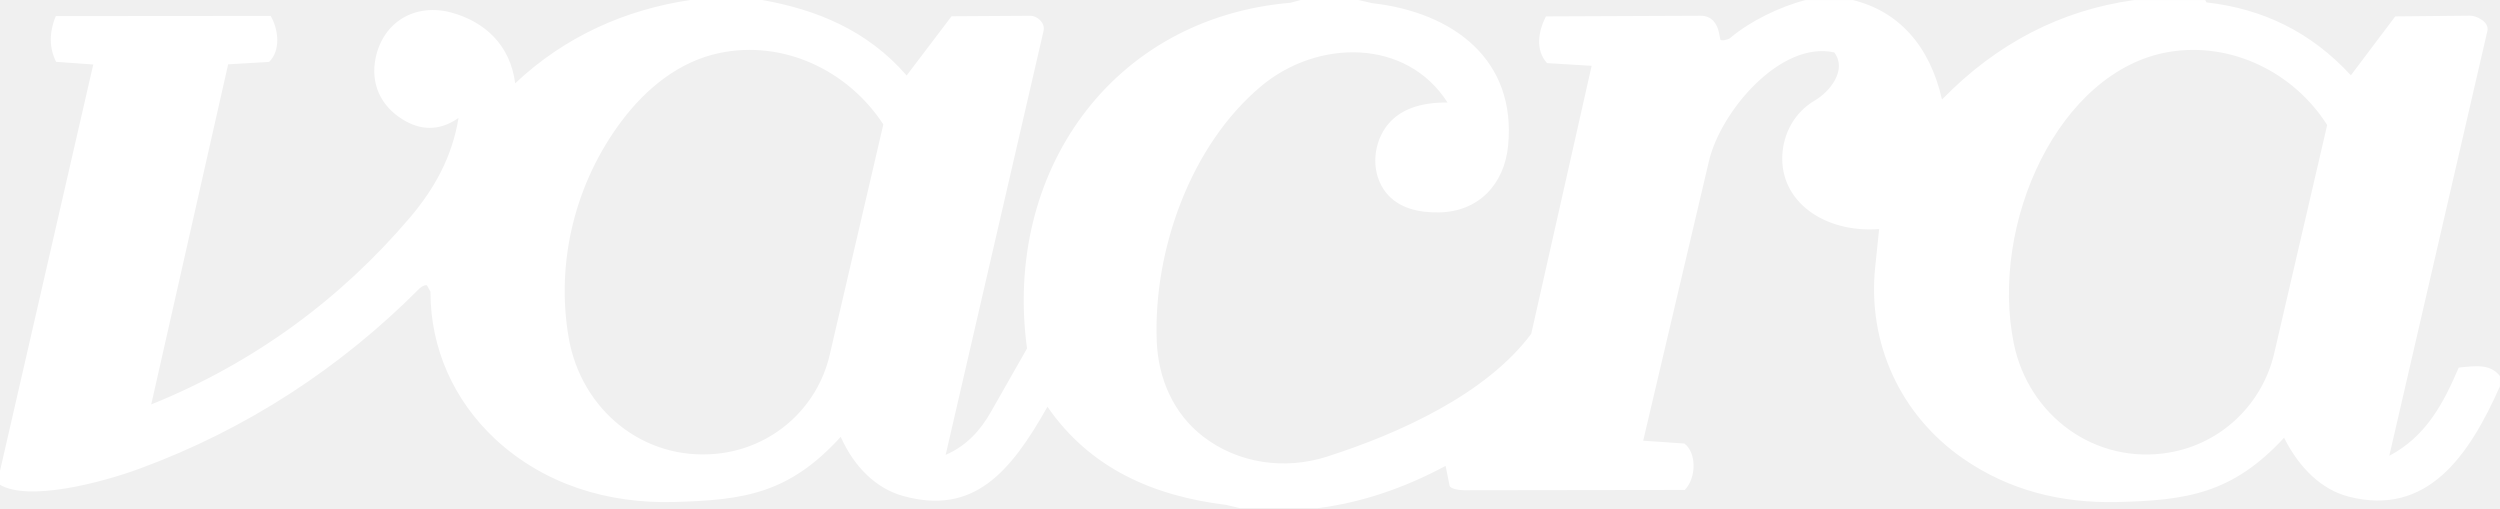
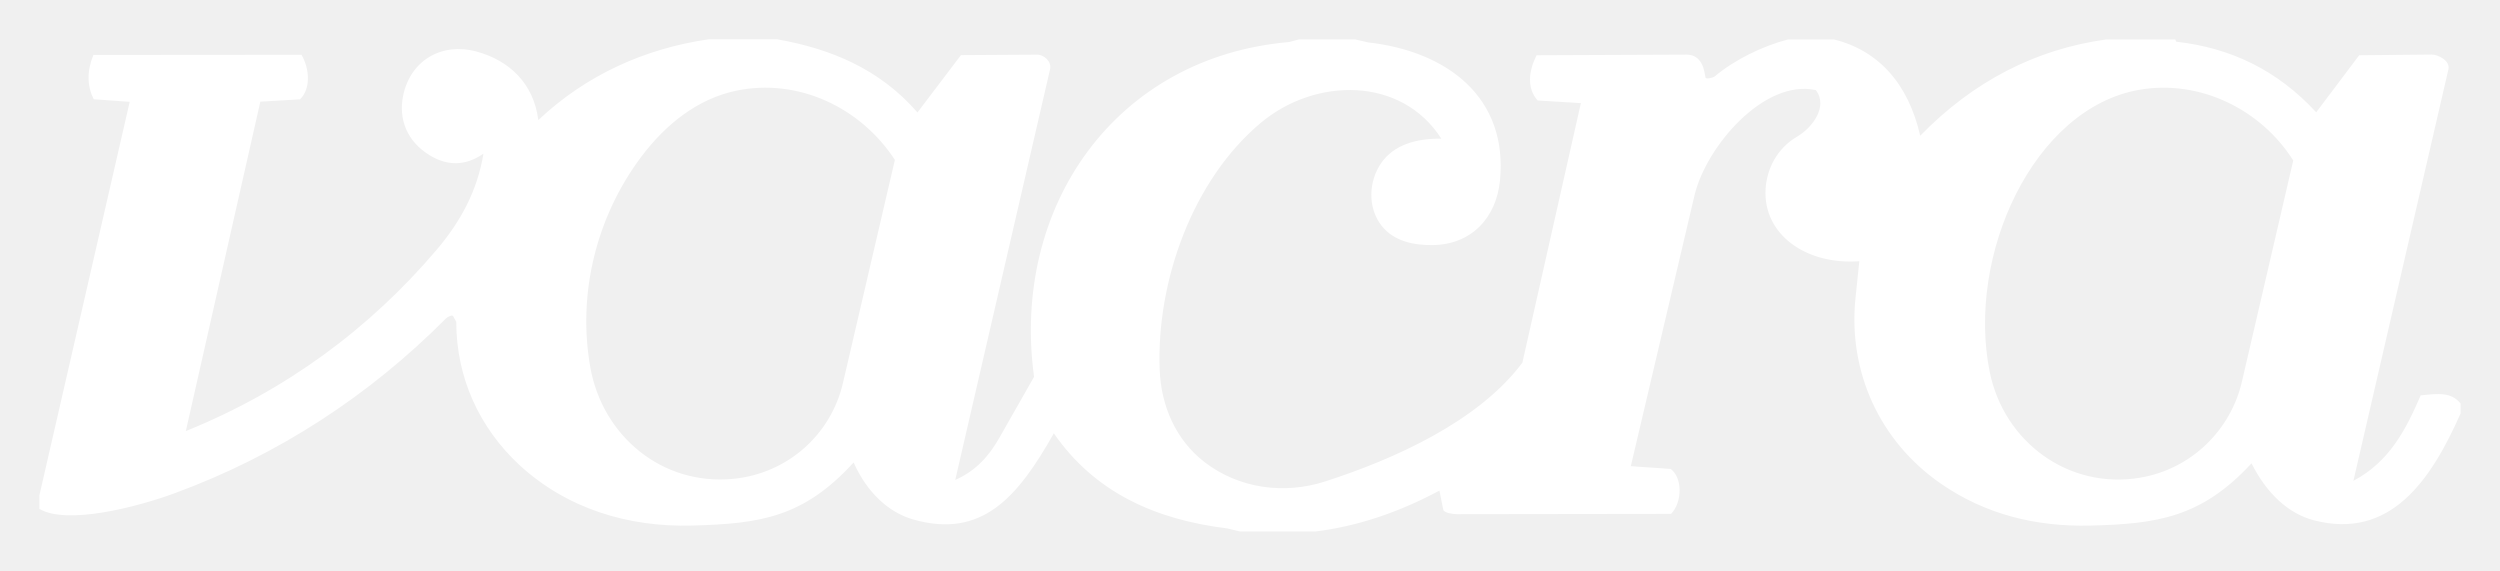
- <svg xmlns="http://www.w3.org/2000/svg" id="Calque_1" data-name="Calque 1" viewBox="0 0 738 150">
+ <svg xmlns="http://www.w3.org/2000/svg" id="Calque_1" data-name="Calque 1" viewBox="-12 -12 762 174">
  <defs>
    <style>
      .cls-1 {
        fill: #fff;
      }
    </style>
  </defs>
  <path class="cls-1" d="M225,0c15.92,2.83,30.97,8.83,42.64,22.28l13.26-17.48,23.26-.14c1.98-.01,4.45,2.04,3.9,4.45l-28.9,125.17c6.39-2.8,10.36-7.43,13.38-12.73l10.64-18.69c-7.06-51.77,24.77-97.5,77.78-102.05l3.04-.81h17l4.05.93c24.1,2.73,42.64,16.79,40.14,42.12-1.12,11.31-8.66,19.47-20.42,19.65-5.67.09-11.86-1.08-15.65-5.88-4.34-5.51-3.98-13.6-.12-19.14s10.63-7.51,18.32-7.41c-12.18-19.04-38.39-18.72-54.97-4.88-20.89,17.44-31.91,48.46-30.88,75.3.42,11.12,4.97,21.46,13.69,28.17,10.38,7.99,24.11,9.94,36.66,5.91,21.06-6.77,46.81-18.3,60.2-36.23l17.83-79.11-13.17-.8c-3.47-3.86-2.63-9.28-.33-13.79l45.73-.19c3.15-.01,4.82,2.27,5.37,5.02l.4,1.99c.11.56,2.29.05,2.84-.4,5.91-4.99,14.58-9.25,22.31-11.24h14c13.57,3.37,22.69,13.53,26.28,29.36,16.15-16.61,35.23-26.4,56.72-29.36h21l.34.69c16.52,1.86,30.77,8.63,42.64,21.52l13.1-17.39,22.11-.21c1.88-.02,5.7,1.86,5.09,4.49l-28.96,125.43c10.93-5.76,16.02-15.6,20.5-26.04,5.39-.57,9.34-1.05,12.17,2.5v3c-9.14,20.67-21.55,38.57-44.71,32.58-7.84-2.03-14.48-8.31-19.02-17.37-15.23,16.51-28.77,18.5-49.27,18.98-16.48.38-31.86-3.41-45.41-12.78-18.57-12.83-28.37-34.09-26.02-56.62l1.16-11.18c-16.26,1.2-29.39-8.2-28.57-22,.36-6.16,3.49-12.4,9.6-15.97,4.62-2.7,9.56-9.18,5.71-14.18-15.83-3.48-33.51,17.36-36.97,32.06l-19.42,82.56,12.16.84c3.61,2.69,3.59,10.1.12,13.7l-65.27.09c-1.17,0-3.97-.38-4.17-1.36l-1.17-5.83c-12.1,6.49-24.71,10.84-37.76,12.47h-23l-3.99-.95c-21.46-2.63-40.18-10.72-52.78-28.98-11.05,19.62-21.95,32.13-42.72,26.31-7.62-2.14-14.2-8.22-18.31-17.42-15.28,16.77-28.49,18.67-49.22,19.23-19.57.53-38.23-5.17-52.67-18.48-12.28-11.44-19.22-26.74-19.22-43.61l-.98-1.77c-.25-.46-1.68.25-2.17.74-23.42,23.58-51.25,41.69-82.5,53.2C29.5,142.67,8.37,148.04,0,143.11v-4.11S27.53,19.04,27.53,19.04l-10.97-.79c-2-3.98-2.14-8.51-.09-13.5l63.43-.05c2.49,4.3,2.87,10.41-.47,13.58l-12.08.71-22.71,100.4c30.65-12.37,56.13-31.37,76.37-55.16,7.4-8.7,12.5-18.12,14.35-29.41-5.75,4.03-11.36,3.63-16.52.43-6.58-4.08-9.52-10.72-7.94-18.22,2.27-10.71,11.82-16.19,22.38-13.31,9.79,2.67,17.36,9.55,18.8,20.88,14.65-13.84,32.64-21.83,51.94-24.63h21ZM211.52,133.95c16.51-1.62,29.74-13.46,33.39-29.13l15.85-68.09c-10.51-16.09-29.62-24.99-48.33-21.09-11.89,2.48-21.59,10.35-28.89,20.04-13.72,18.21-19.6,41.73-15.62,64.25,3.7,20.91,21.84,36.15,43.6,34.02ZM640.34,133.59c15.53-2.62,27.56-14.44,31-29.28l15.64-67.4c-9.77-15.48-28.3-24.7-46.75-21.57-32.5,5.52-52.96,50.67-45.75,86.08,4.34,21.29,24.01,35.87,45.86,32.18Z" />
</svg>
